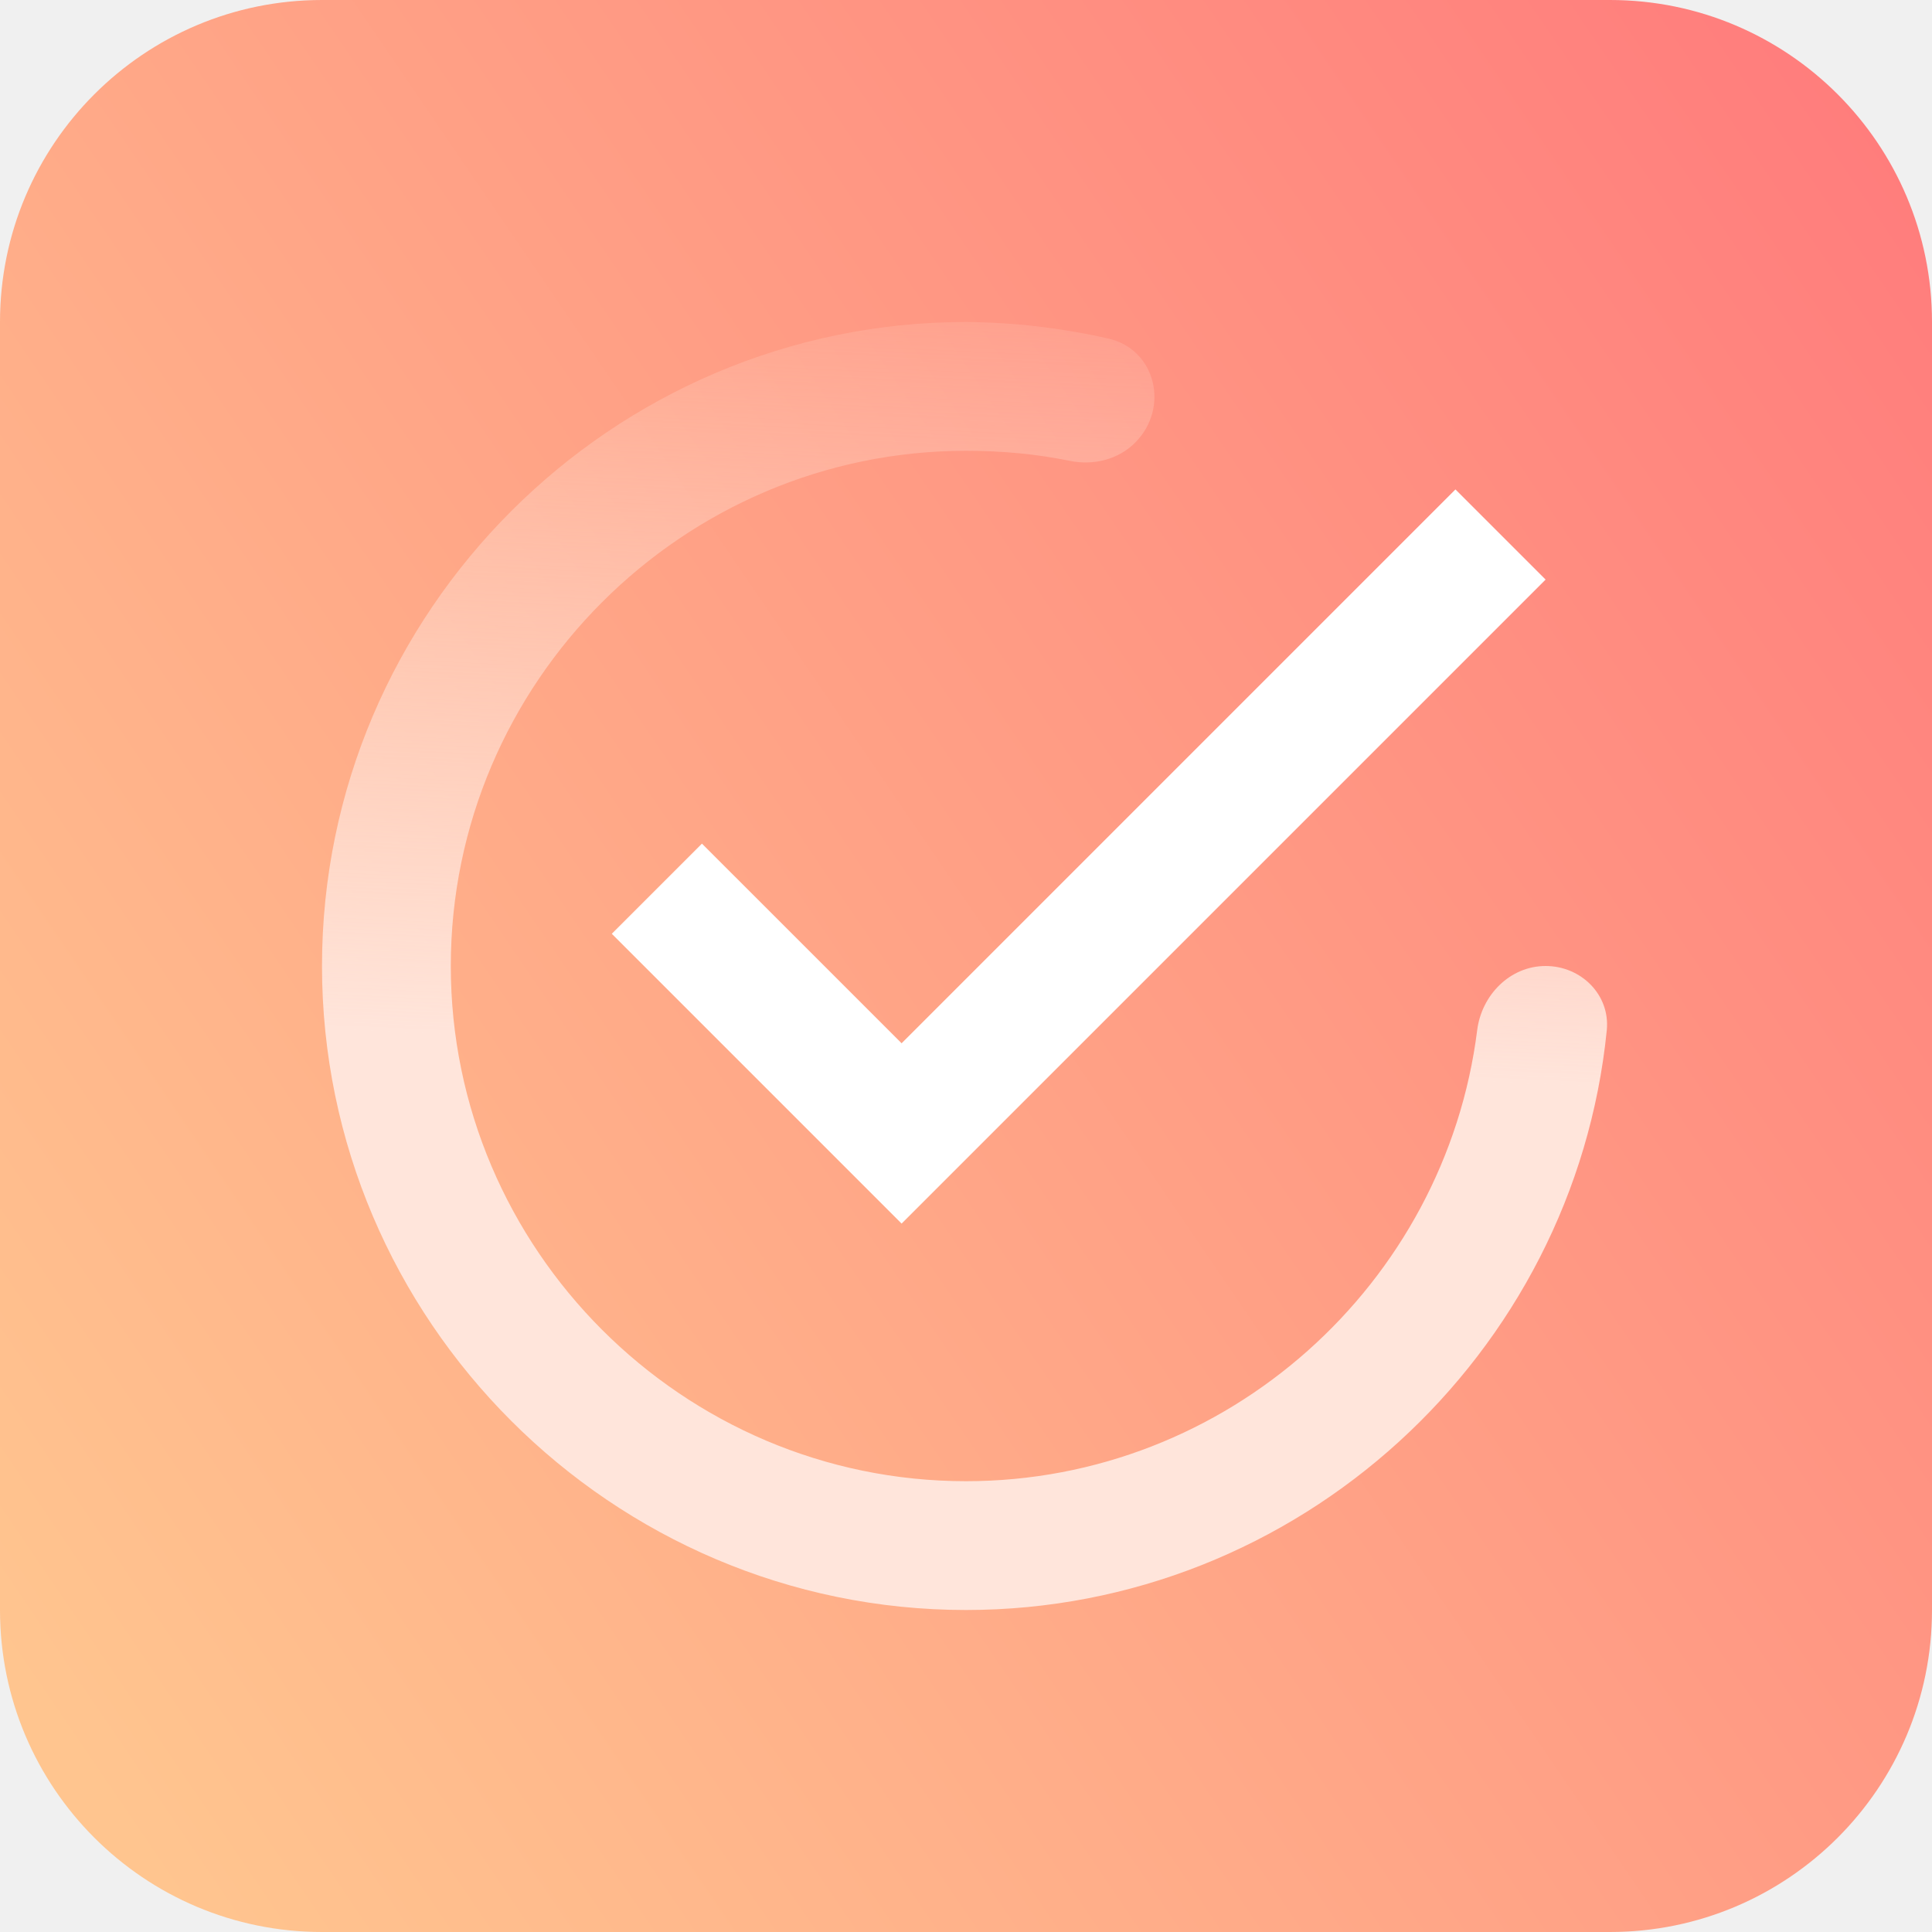
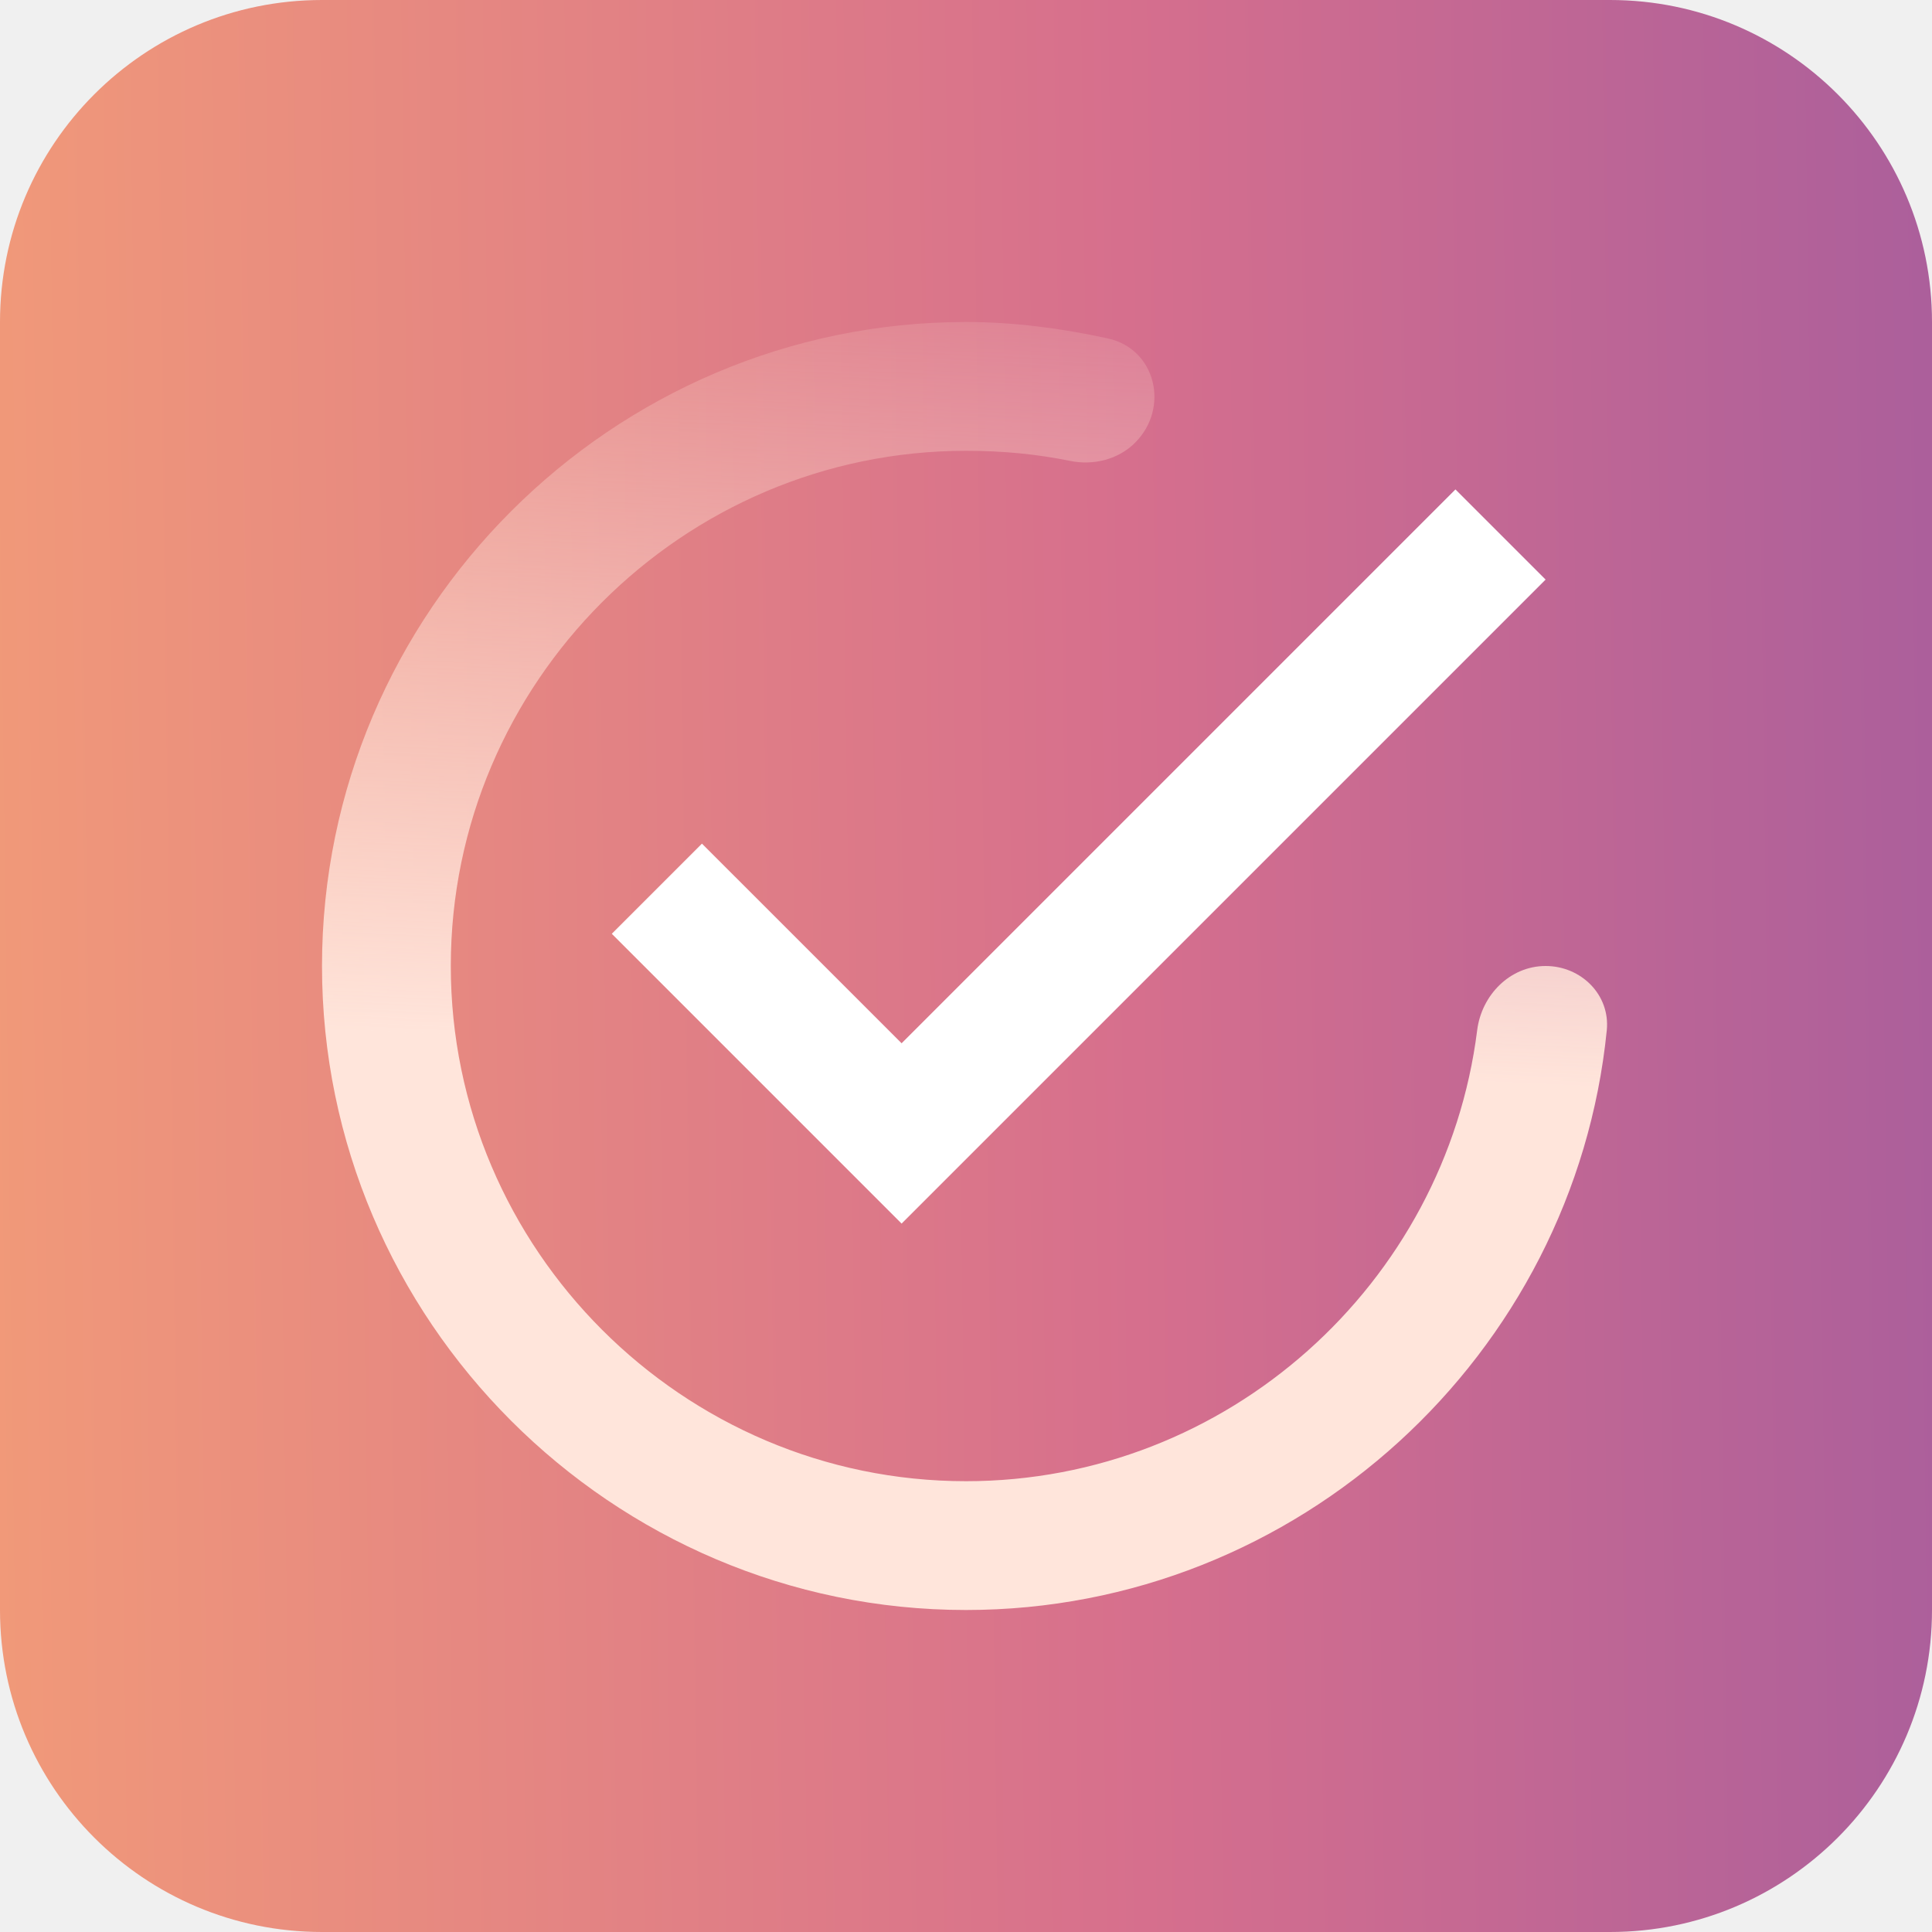
<svg xmlns="http://www.w3.org/2000/svg" width="24" height="24" viewBox="0 0 24 24" fill="none">
  <rect width="24" height="24" rx="4" fill="url(#paint0_linear)" />
-   <path d="M19.2 12c-.442 0-.795.36-.85.798-.396 3.147-3.1 5.602-6.35 5.602-3.52 0-6.4-2.88-6.4-6.4 0-3.52 2.88-6.4 6.4-6.4.462 0 .883.042 1.291.125.292.06.6-.016.81-.226.432-.432.257-1.165-.34-1.295A8.284 8.284 0 0012 4c-4.4 0-8 3.6-8 8s3.6 8 8 8c4.13 0 7.556-3.172 7.96-7.201.044-.44-.318-.799-.76-.799z" fill="url(#paint1_linear)" />
-   <path d="M7.6 11.6l1.12-1.12 2.48 2.48 6.88-6.88L19.2 7.2l-8 8-3.6-3.6z" fill="#fff" />
+   <path d="M19.2 12C18.758 12 18.405 12.36 18.35 12.798C17.954 15.945 15.25 18.4 12 18.4C8.48 18.4 5.6 15.52 5.6 12C5.6 8.48 8.48 5.6 12 5.6C12.462 5.6 12.883 5.642 13.291 5.725C13.583 5.785 13.891 5.709 14.101 5.499C14.533 5.067 14.358 4.334 13.762 4.204C13.184 4.078 12.592 4 12 4C7.6 4 4 7.6 4 12C4 16.4 7.6 20 12 20C16.131 20 19.556 16.828 19.96 12.799C20.004 12.359 19.642 12 19.2 12Z" fill="url(#paint1_linear)" />
+   <path d="M7.6 11.6L8.72 10.48L11.2 12.96L18.08 6.08L19.2 7.2L11.2 15.2L7.6 11.6Z" fill="white" />
  <defs>
-     <linearGradient id="paint0_linear" x1="0" y1="20.543" x2="25.096" y2="3.457" gradientUnits="userSpaceOnUse">
-       <stop stop-color="#FFC58F" />
-       <stop offset="1" stop-color="#FF7C7C" />
+     <linearGradient id="paint0_linear" x1="-8.384" y1="7.828" x2="46.292" y2="7.096" gradientUnits="userSpaceOnUse">
+       <stop offset="0.021" stop-color="#FEAE6F" />
+       <stop offset="0.41" stop-color="#D66F8D" />
+       <stop offset="0.72" stop-color="#8E54A5" />
+       <stop offset="0.911" stop-color="#7652AB" />
    </linearGradient>
    <linearGradient id="paint1_linear" x1="19.5" y1="13.5" x2="20" y2="2.5" gradientUnits="userSpaceOnUse">
      <stop stop-color="#FFE5DB" />
      <stop offset="1" stop-color="#FFD8C9" stop-opacity="0" />
    </linearGradient>
  </defs>
</svg>
